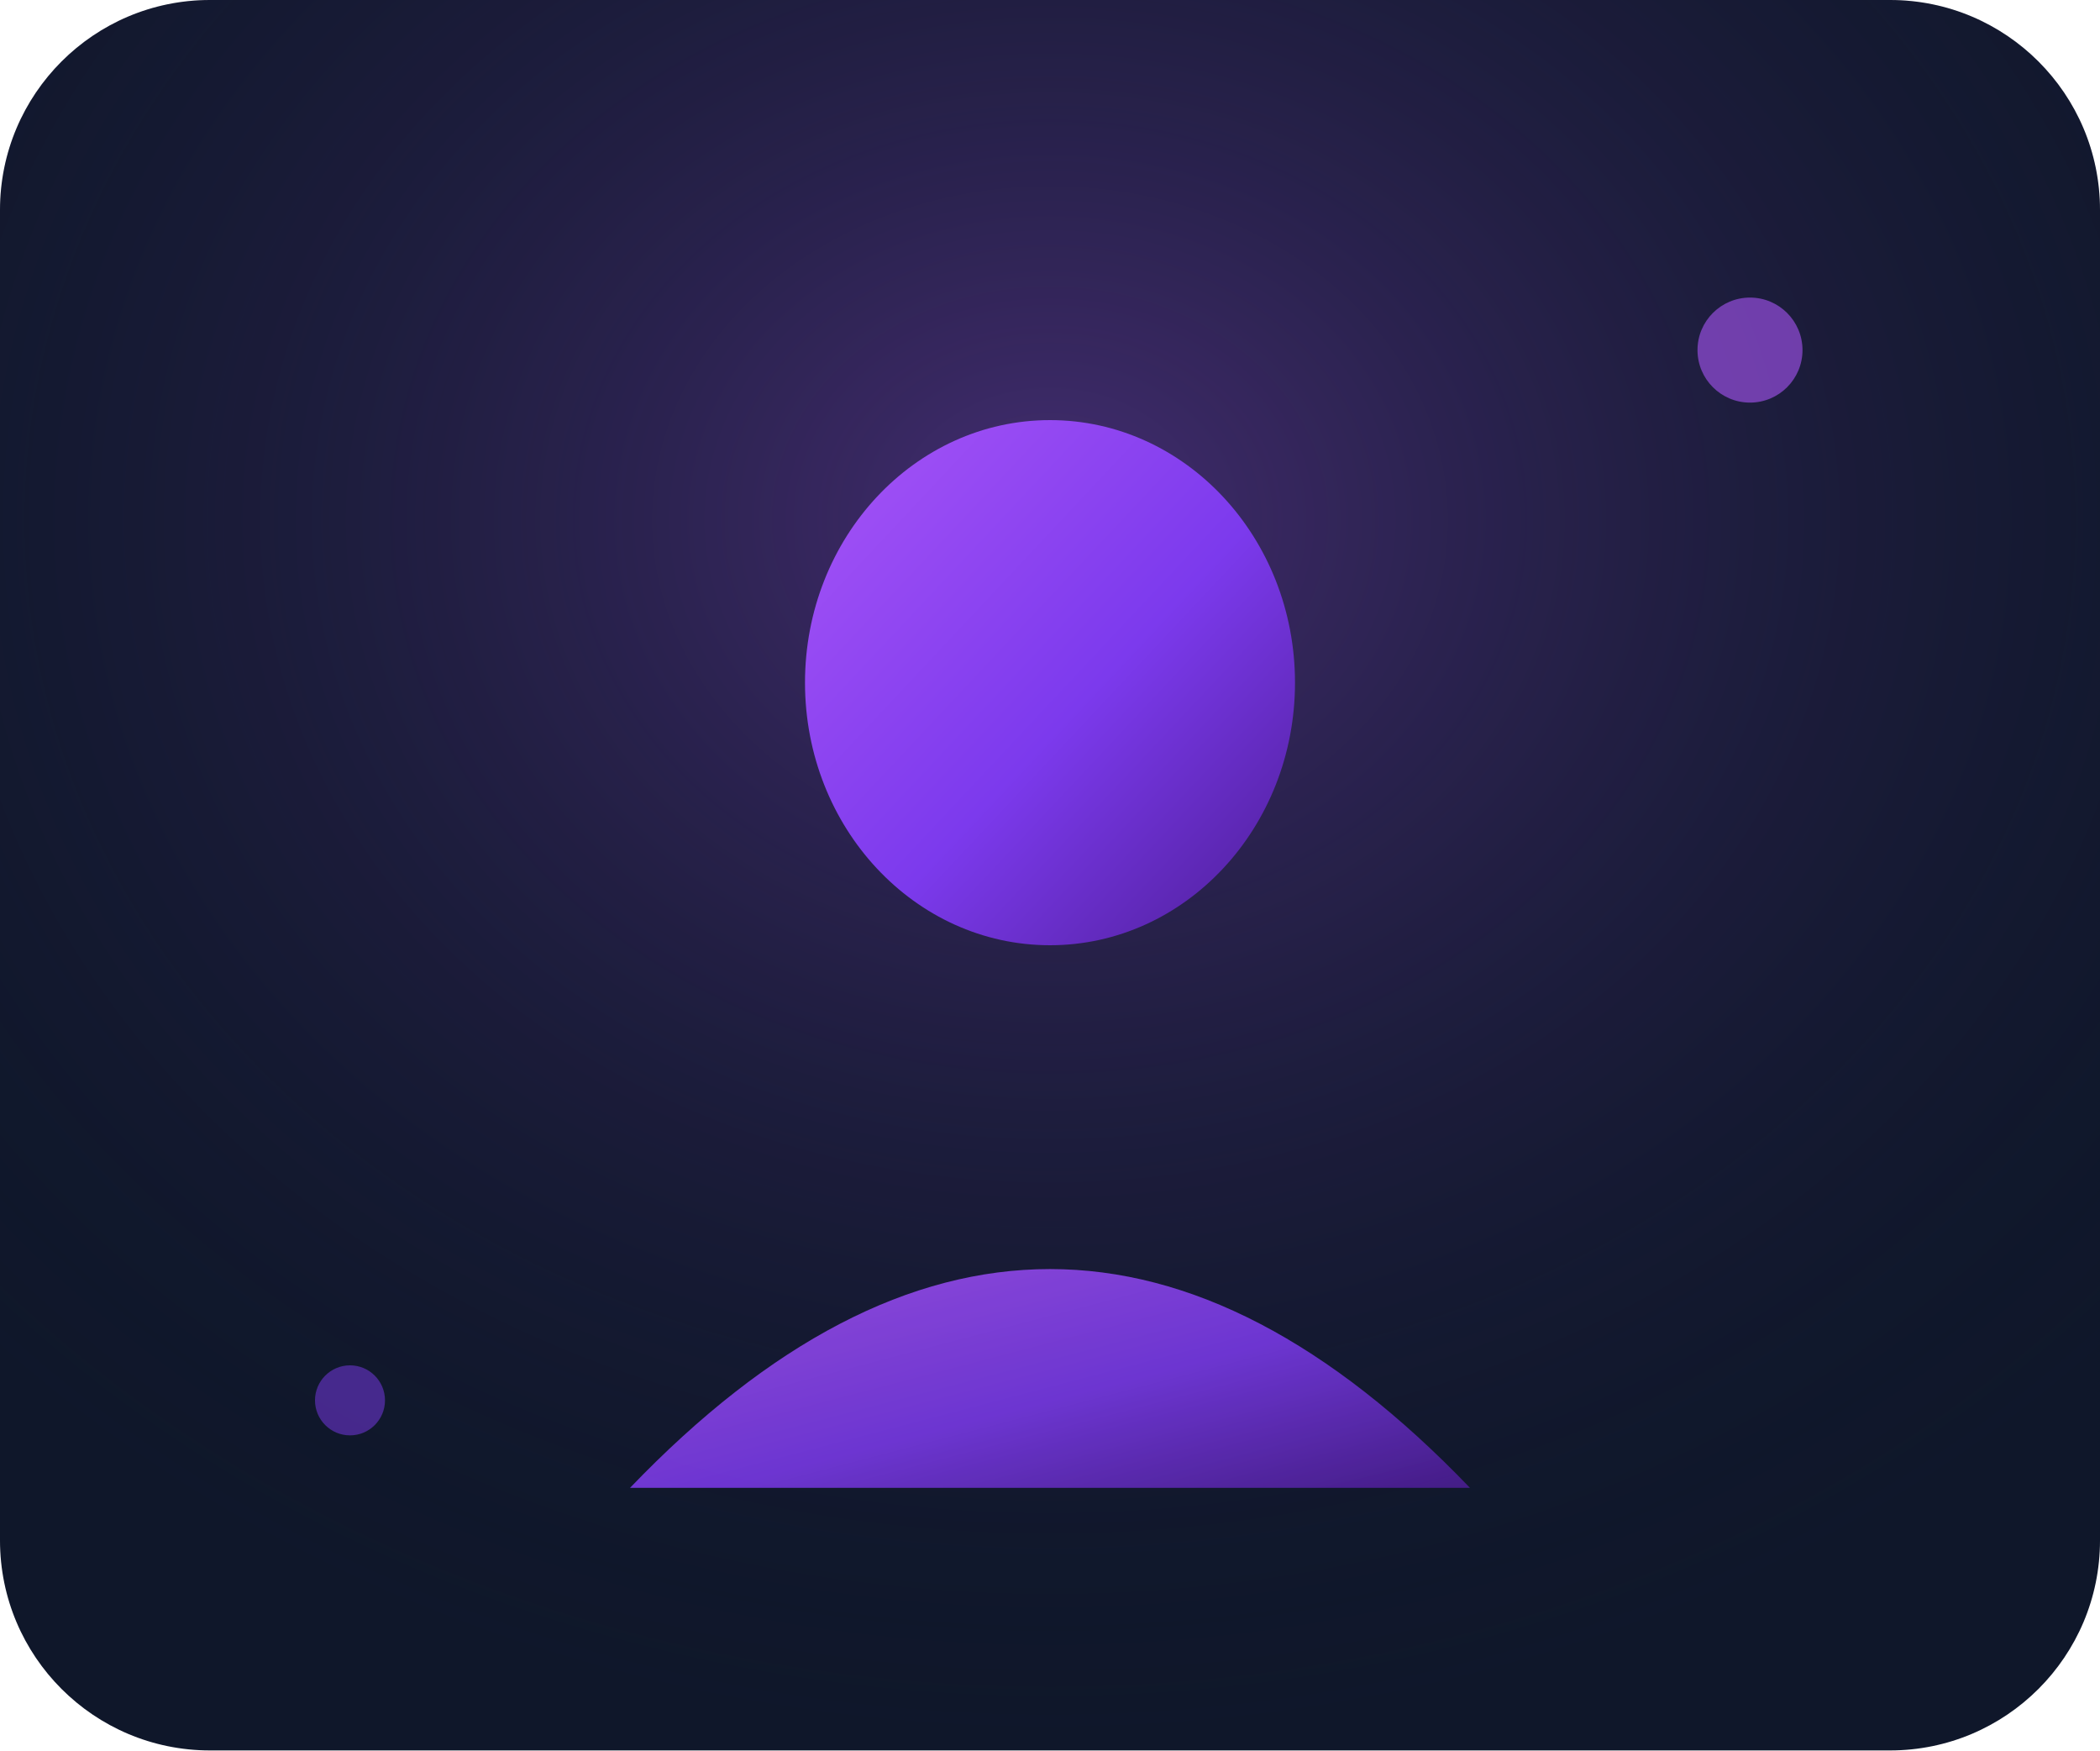
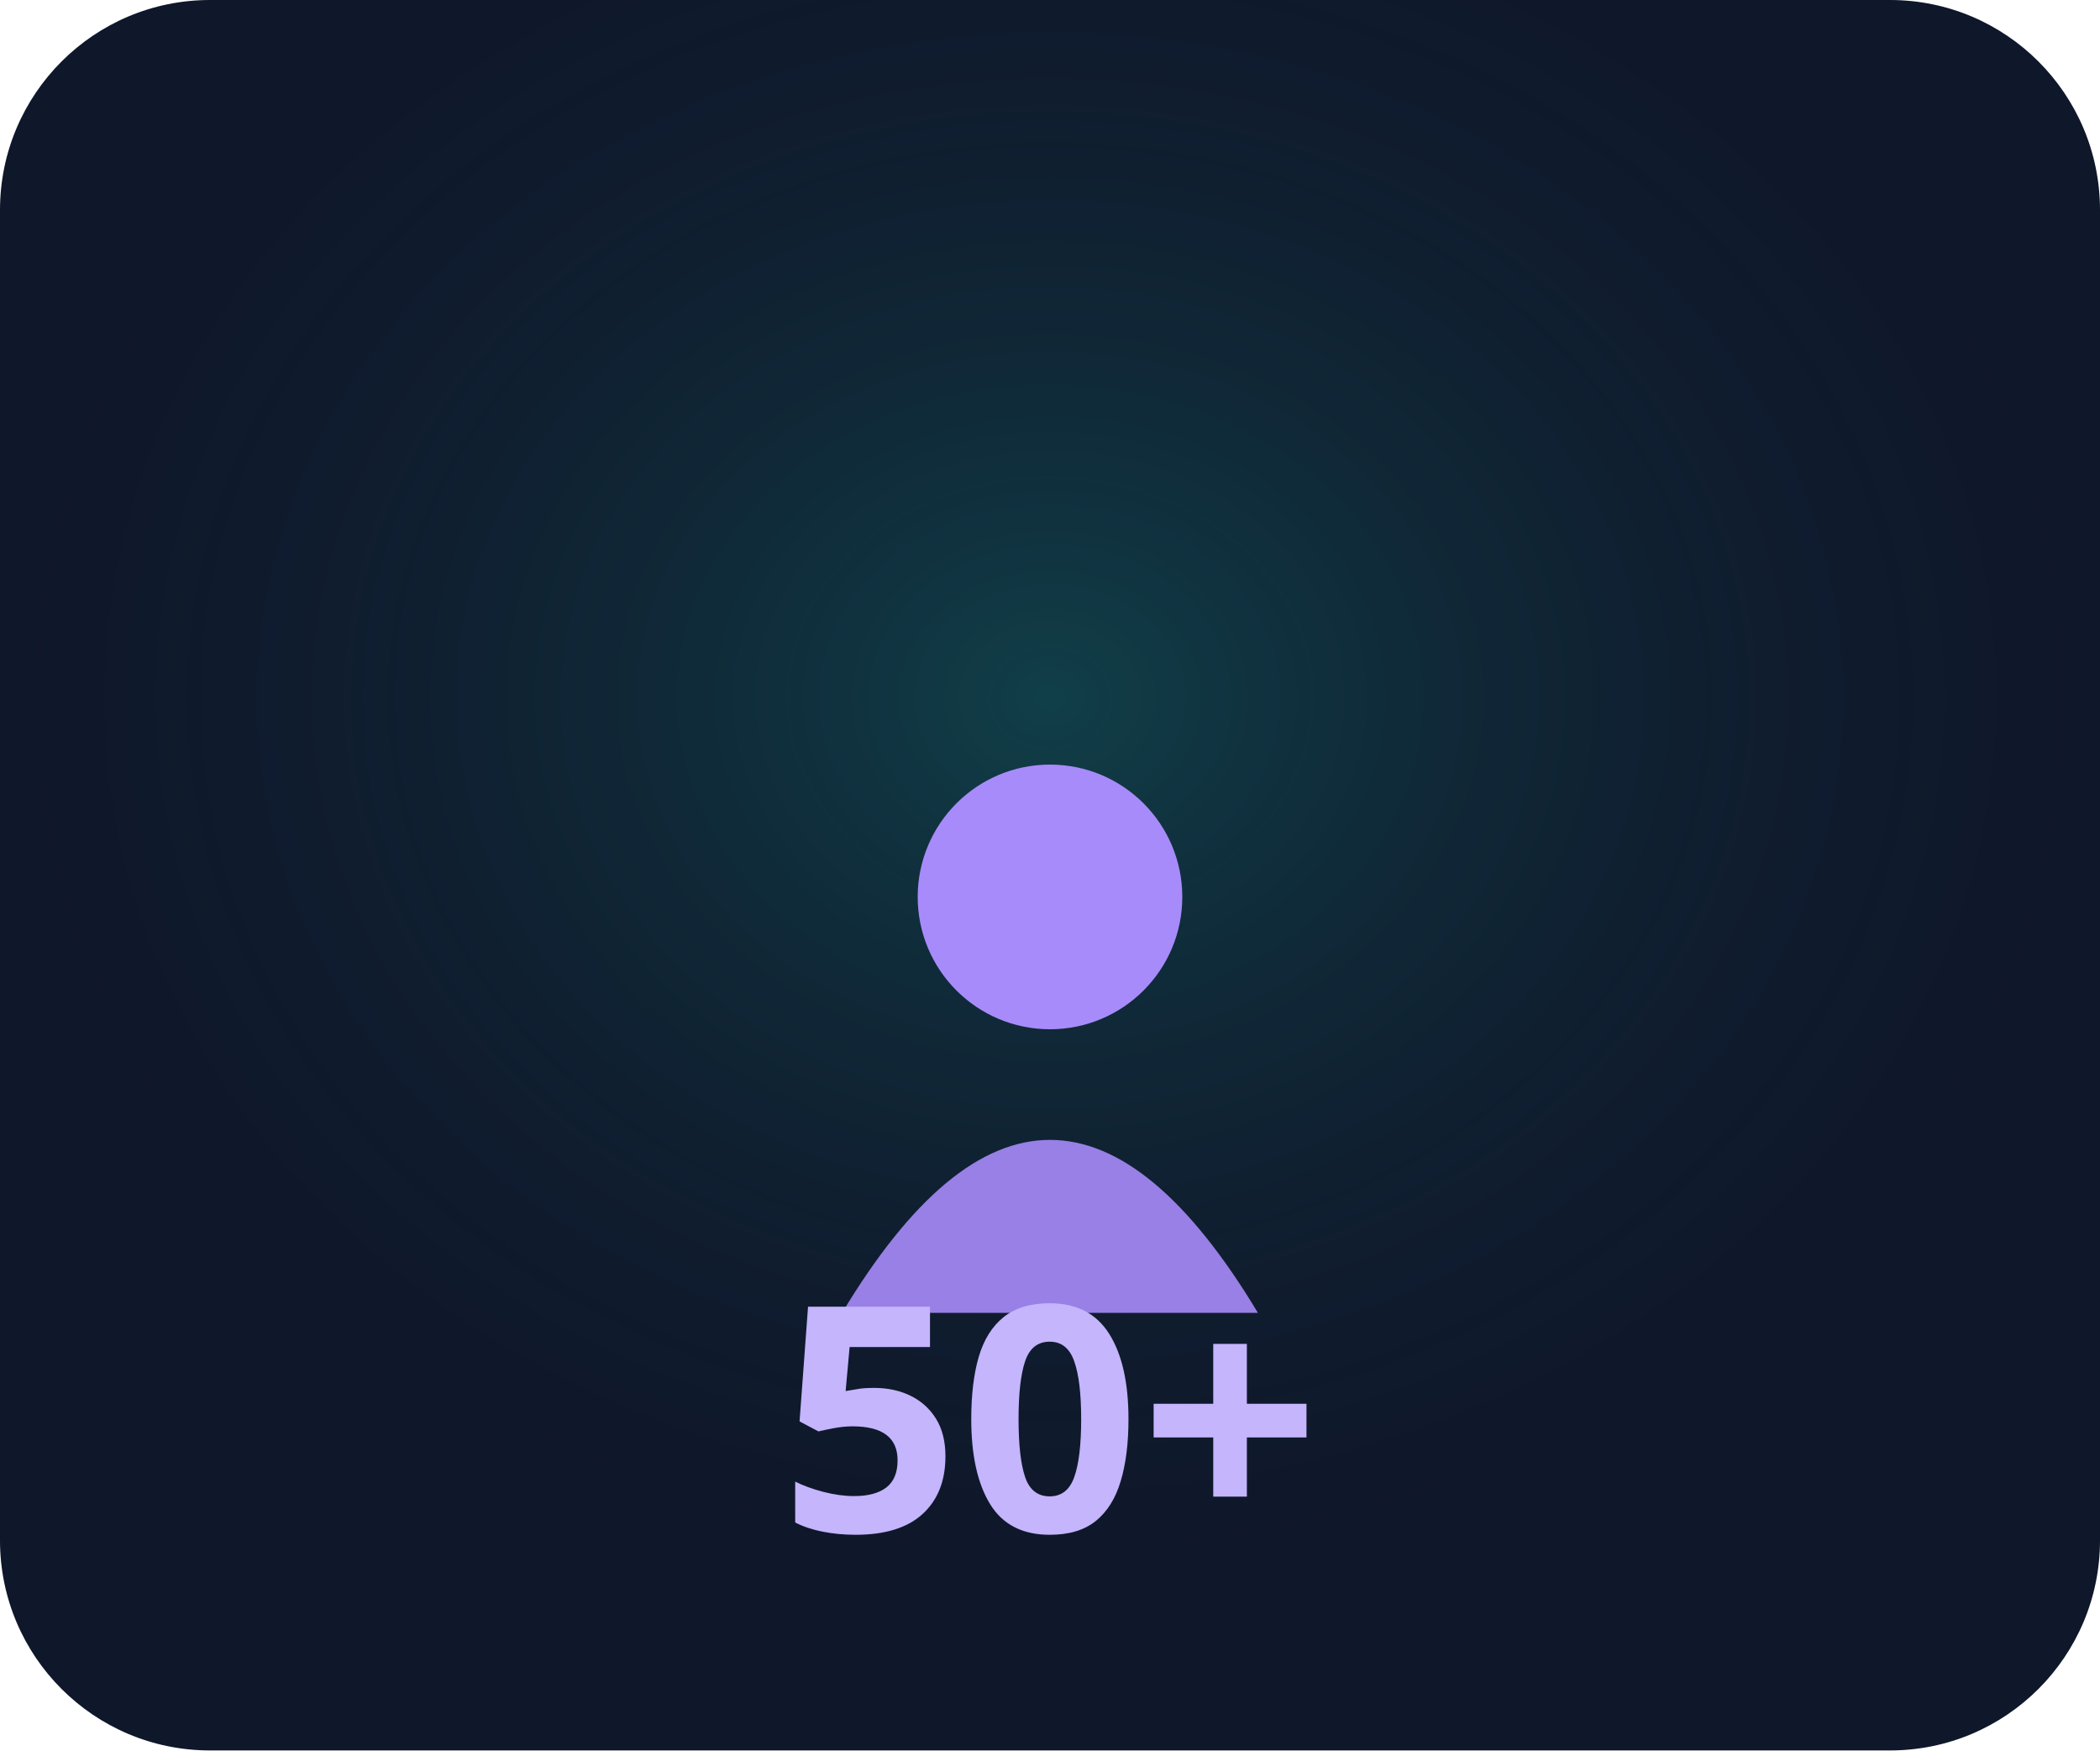
- <svg xmlns="http://www.w3.org/2000/svg" viewBox="0 0 240 200" role="img" aria-label="age-50-plus">
-   <defs>
-     <linearGradient id="g" x1="0%" y1="0%" x2="100%" y2="100%">
-       <stop offset="0%" stop-color="#a855f7" />
-       <stop offset="55%" stop-color="#7c3aed" />
-       <stop offset="100%" stop-color="#4c1d95" />
-     </linearGradient>
-     <radialGradient id="bg" cx="50%" cy="30%" r="70%">
-       <stop offset="0%" stop-color="#a855f7" stop-opacity="0.35" />
-       <stop offset="100%" stop-color="#0f172a" stop-opacity="0" />
-     </radialGradient>
-   </defs>
+ <svg xmlns="http://www.w3.org/2000/svg" viewBox="0 0 240 200" role="img" aria-label="Age 50+">
  <rect width="240" height="200" rx="24" fill="#0f172a" />
-   <rect width="240" height="200" rx="24" fill="url(#bg)" />
-   <ellipse cx="120" cy="78" rx="28" ry="30" fill="url(#g)" />
-   <path d="M72 170 Q120 120 168 170" fill="url(#g)" opacity="0.85" />
-   <circle cx="200" cy="40" r="6" fill="#a855f7" opacity="0.6" />
-   <circle cx="40" cy="160" r="4" fill="#7c3aed" opacity="0.5" />
+   <radialGradient id="glow" cx="50%" cy="40%" r="55%">
+     <stop offset="0%" stop-color="#14b8a6" stop-opacity="0.25" />
+     <stop offset="100%" stop-color="#0f172a" stop-opacity="0" />
+   </radialGradient>
+   <rect width="240" height="200" rx="24" fill="url(#glow)" />
+   <circle cx="120" cy="102.48" r="15.12" fill="#a78bfa" />
+   <path d="M96.24 150 Q120 110.48 143.76 150" fill="#a78bfa" opacity="0.9" />
+   <text x="120" y="175" text-anchor="middle" fill="#c4b5fd" font-size="36" font-weight="700" font-family="system-ui,sans-serif">50+</text>
</svg>
